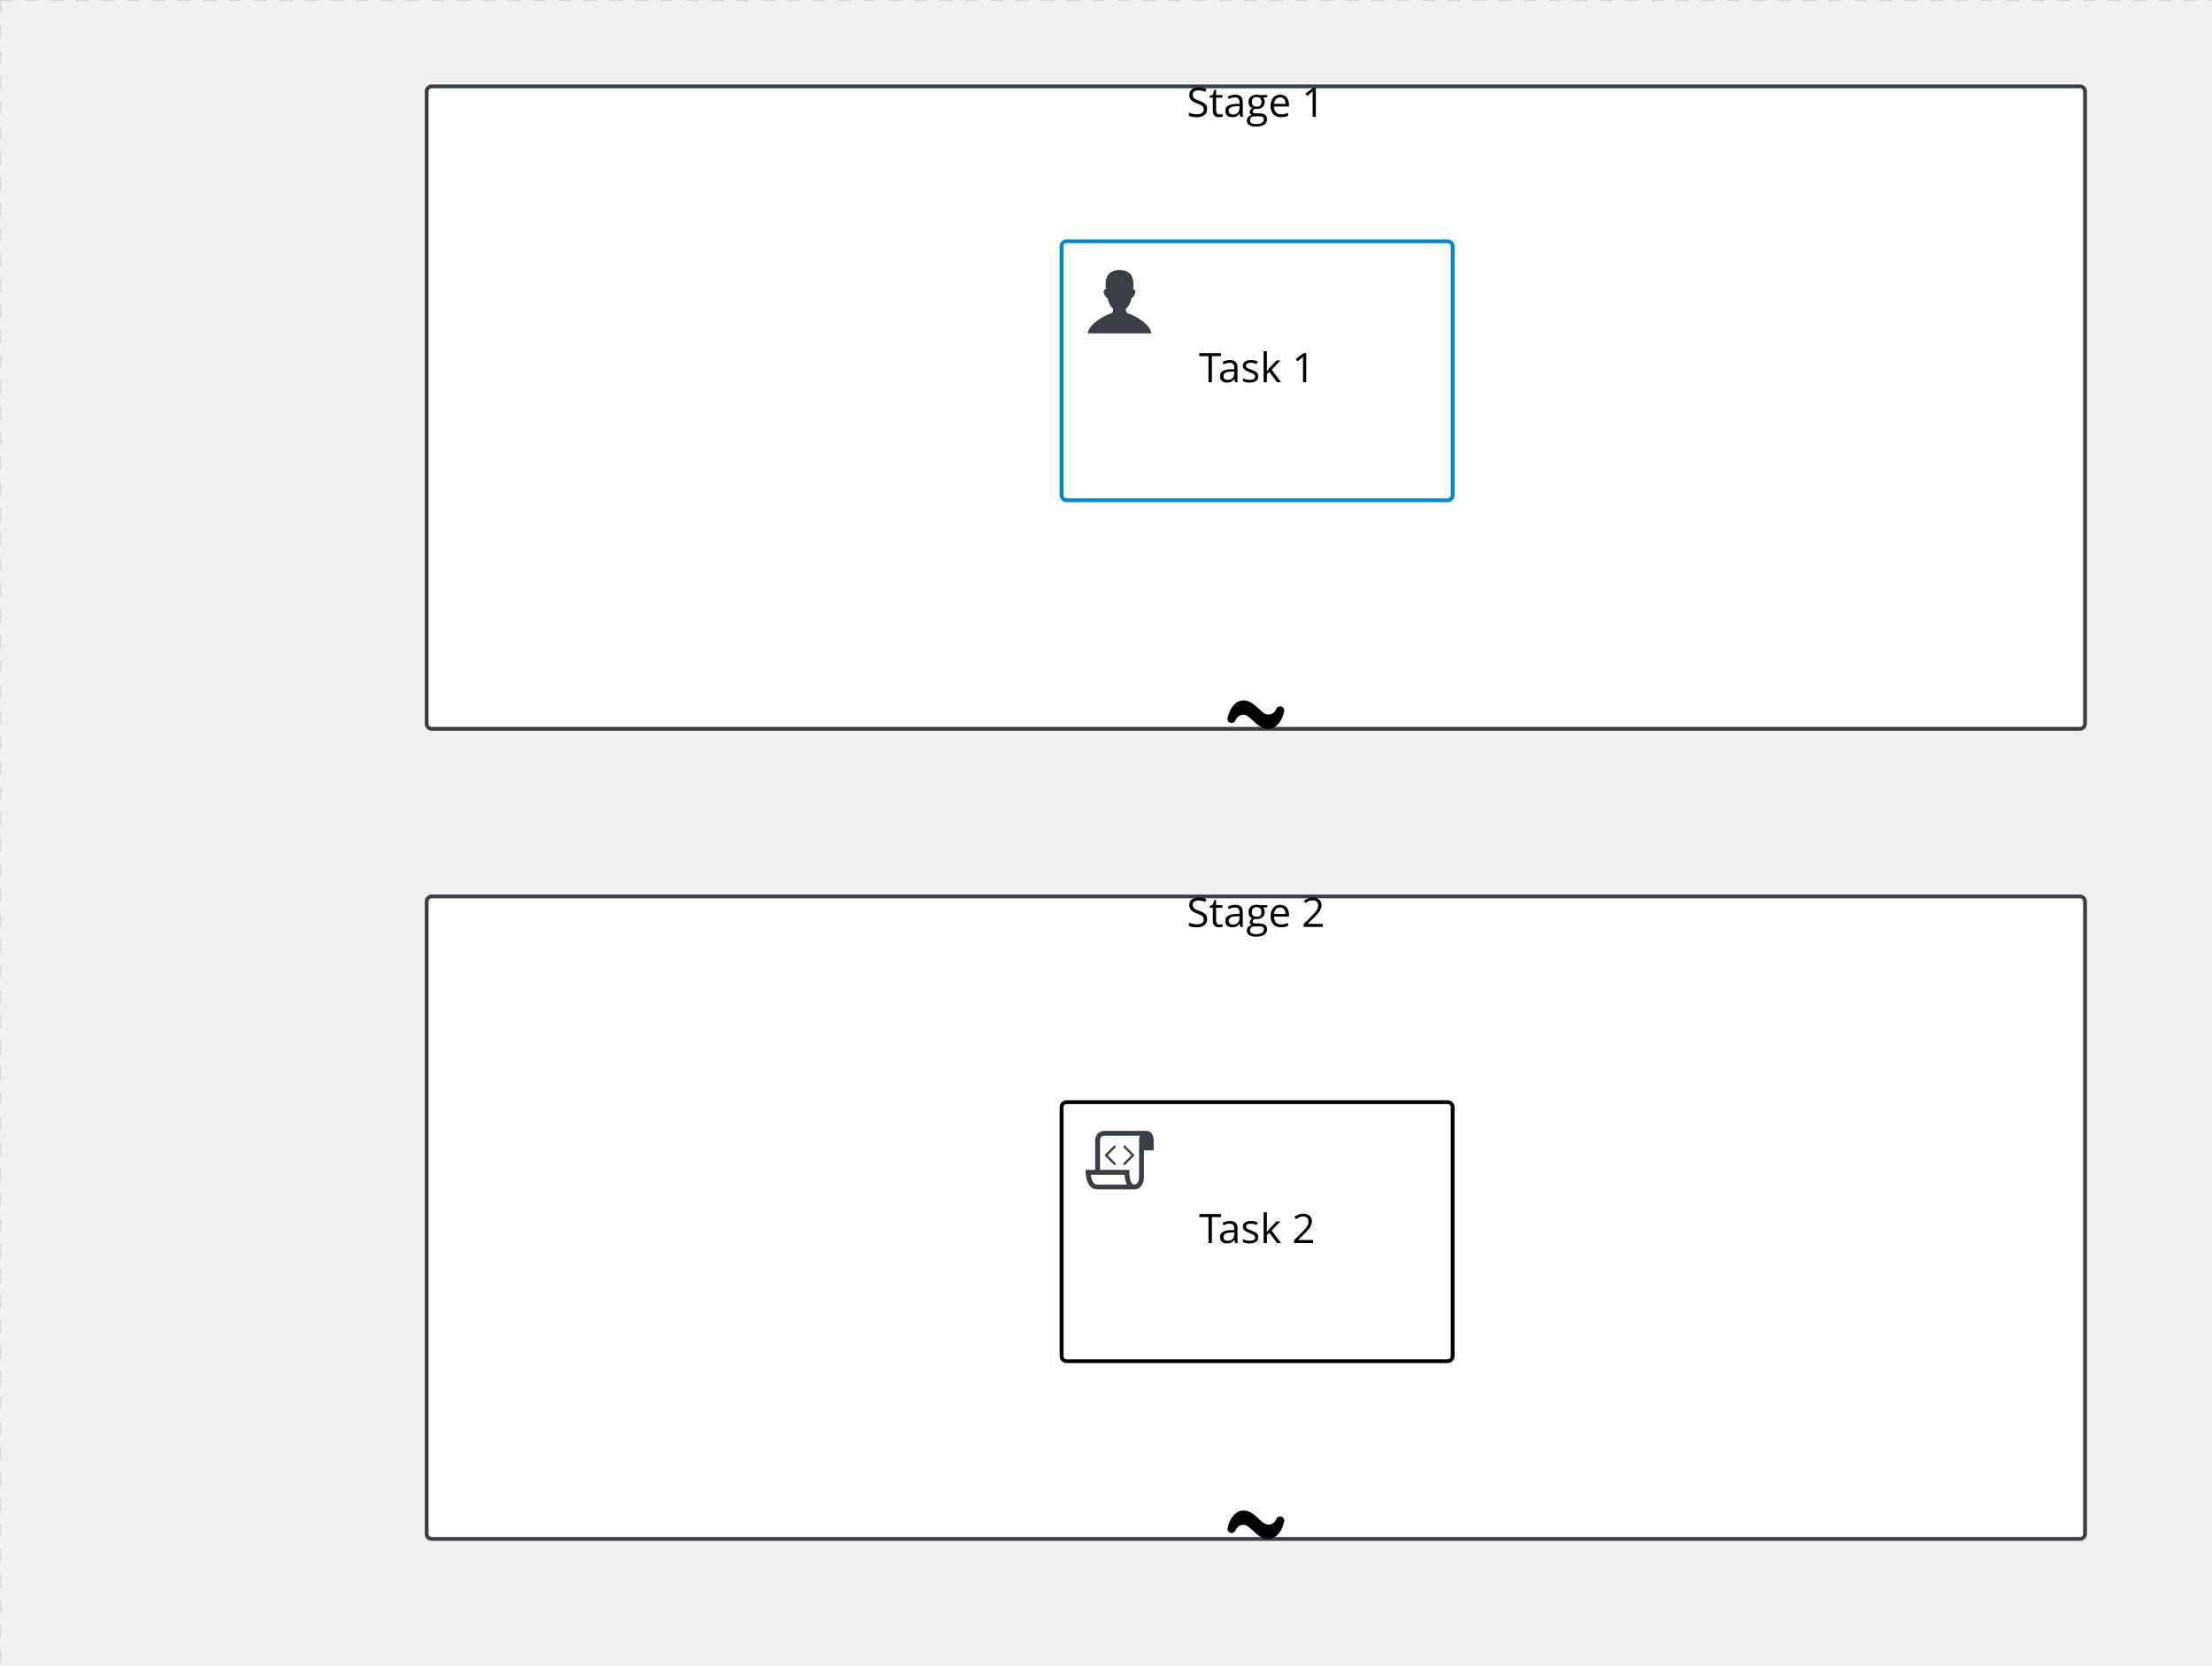
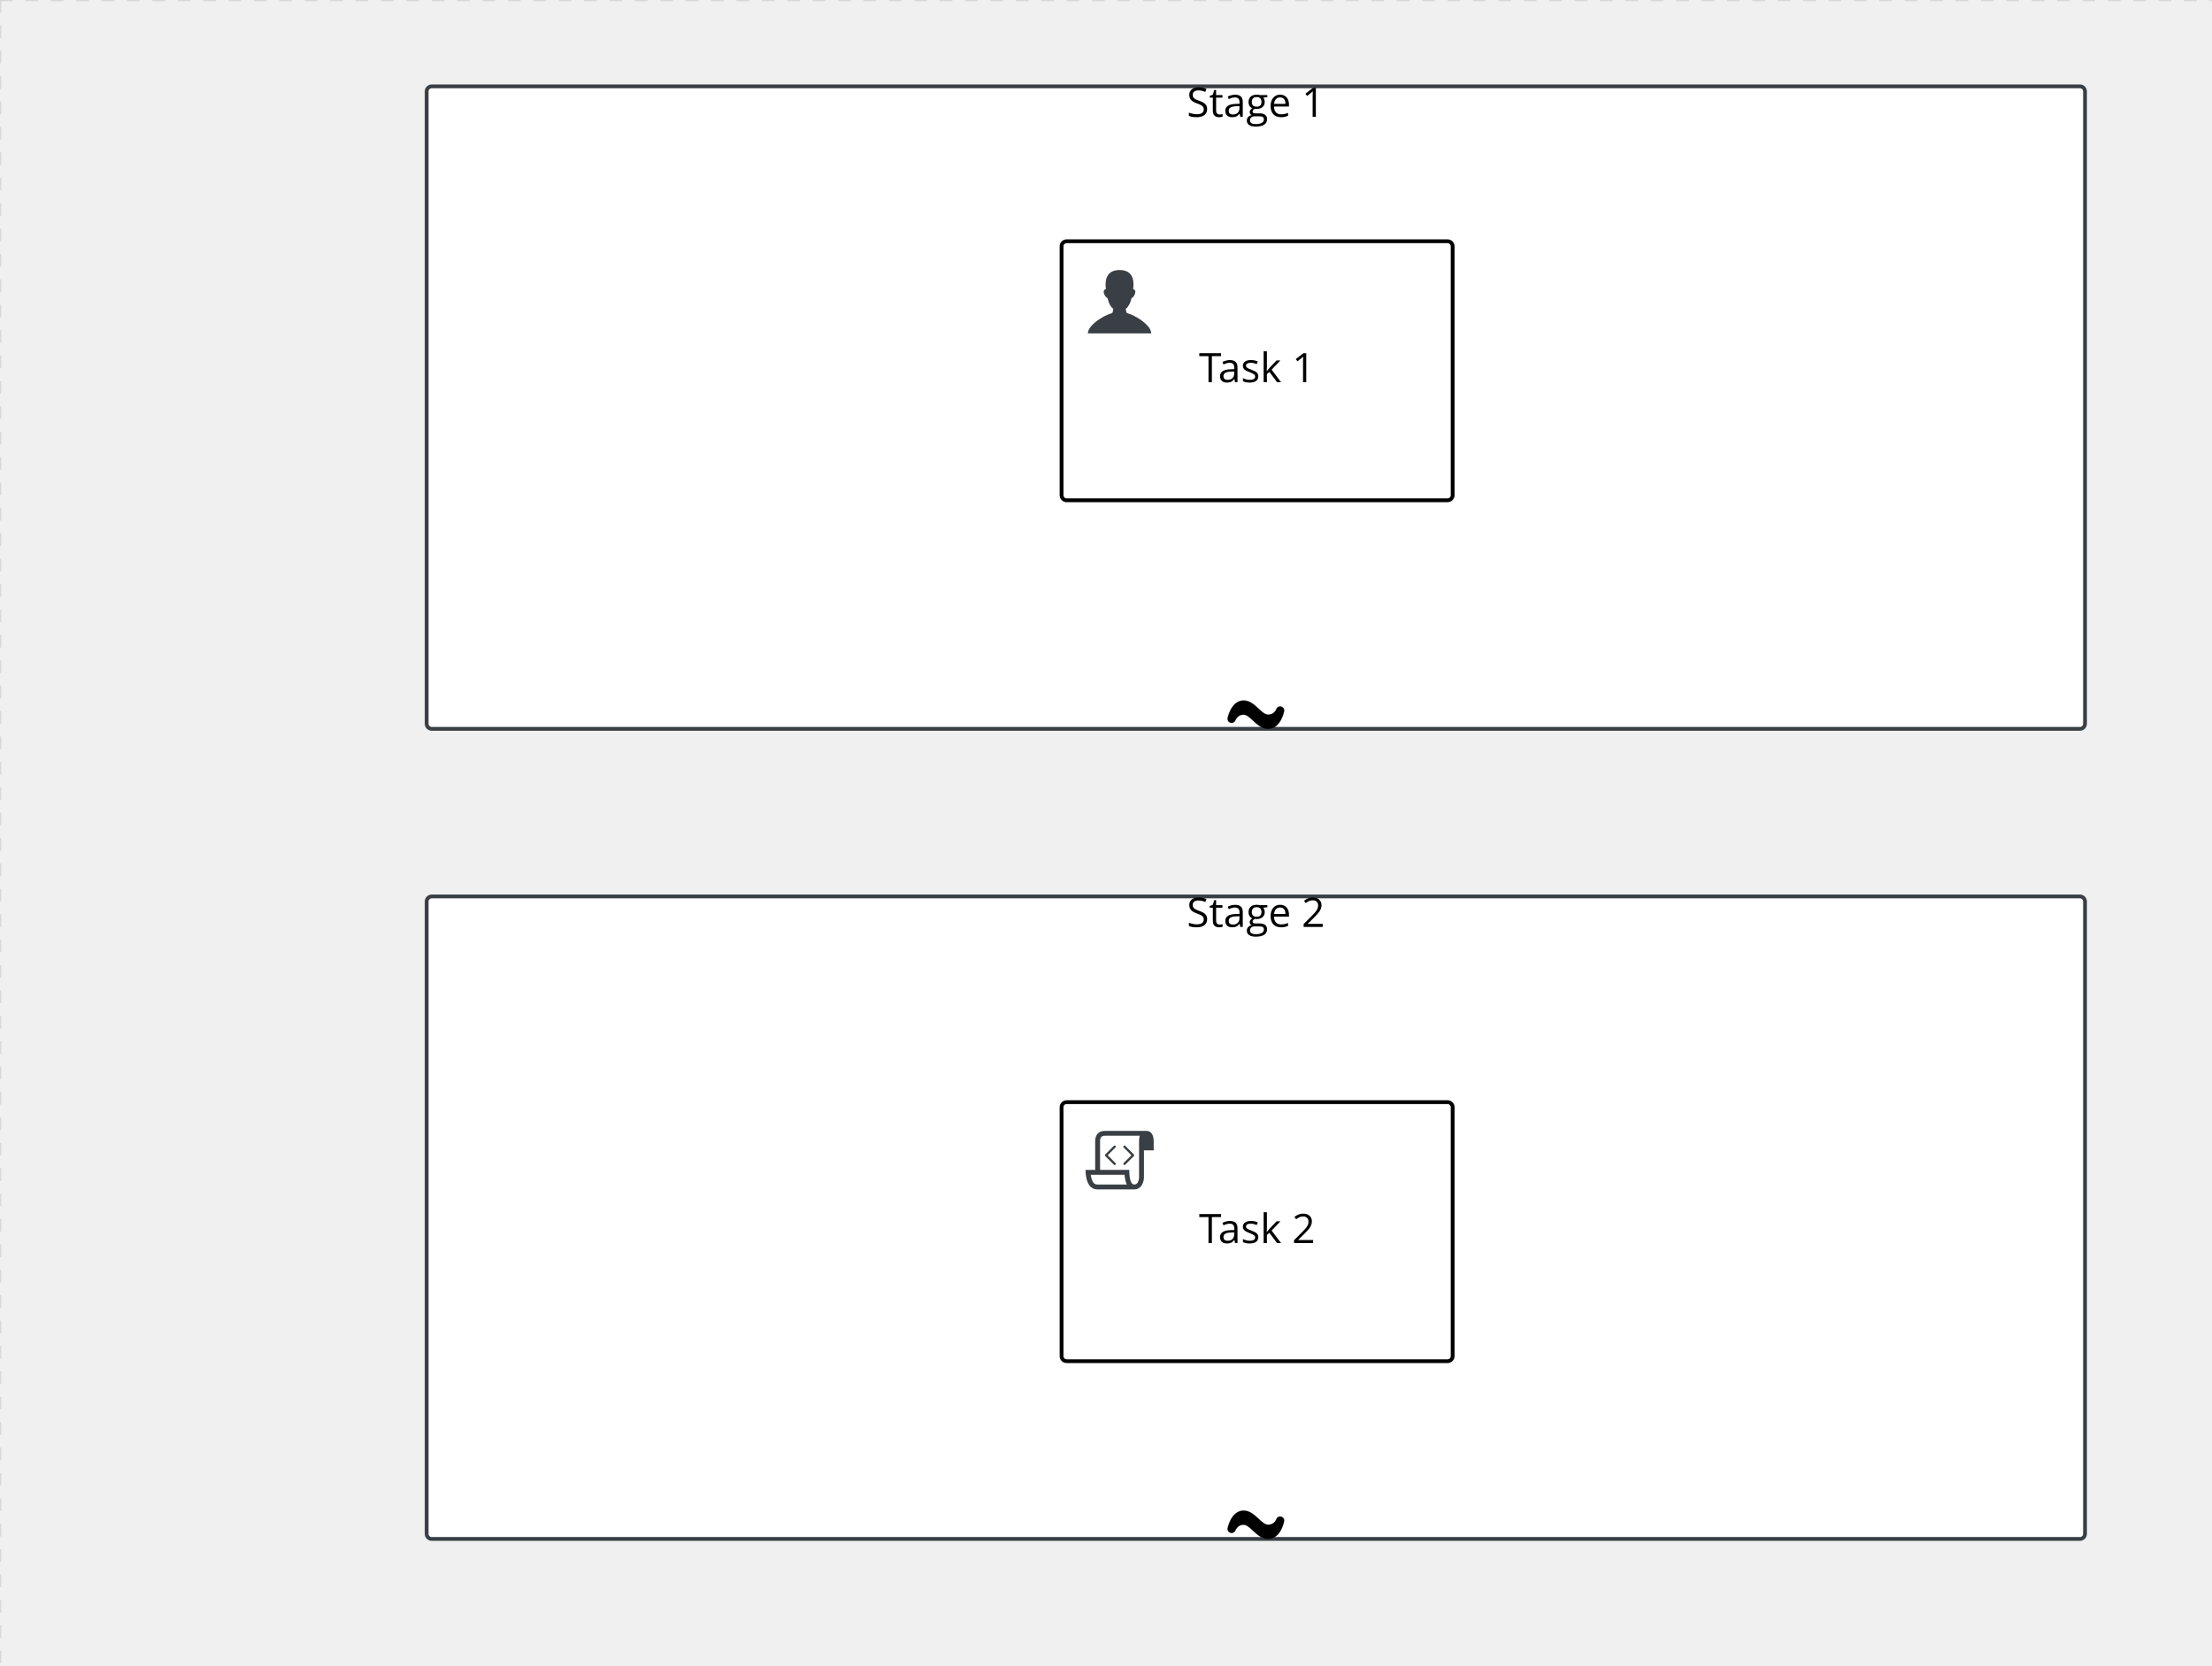
<svg xmlns="http://www.w3.org/2000/svg" version="1.1" width="871" height="656" viewBox="0 0 871 656">
  <defs />
  <g transform="matrix(1,0,0,1,0,0)">
    <g>
      <g>
        <g>
          <path fill="none" stroke="#d3d3d3" paint-order="fill stroke markers" d=" M 0 0 L 1200 0" stroke-miterlimit="10" stroke-opacity="0.8" stroke-dasharray="5" />
        </g>
        <g>
          <path fill="none" stroke="#d3d3d3" paint-order="fill stroke markers" d=" M 0 0 L 0 800" stroke-miterlimit="10" stroke-opacity="0.8" stroke-dasharray="5" />
        </g>
      </g>
      <g id="_2BD87426-5BFF-43A8-AE58-42D634F980E5" bpmn2nodeid="_2BD87426-5BFF-43A8-AE58-42D634F980E5" transform="matrix(1,0,0,1,168,34)">
        <g>
          <path fill="none" stroke="none" />
        </g>
        <g transform="matrix(1,0,0,1,0,0)">
          <path fill="#ffffff" stroke="none" id="_2BD87426-5BFF-43A8-AE58-42D634F980E5?shapeType=BACKGROUND" paint-order="stroke fill markers" d=" M 2 0 L 651 0 L 651 0 A 2 2 0 0 1 653 2 L 653 251 L 653 251 A 2 2 0 0 1 651 253 L 2 253 L 2 253 A 2 2 0 0 1 0 251 L 0 2 L 0 2 A 2 2 0 0 1 2 0 Z" />
        </g>
        <g transform="matrix(1,0,0,1,0,0)">
          <path fill="none" stroke="rgb(57,63,68)" id="_2BD87426-5BFF-43A8-AE58-42D634F980E5?shapeType=BORDER&amp;renderType=STROKE" paint-order="fill stroke markers" d=" M 2 0 L 651 0 L 651 0 A 2 2 0 0 1 653 2 L 653 251 L 653 251 A 2 2 0 0 1 651 253 L 2 253 L 2 253 A 2 2 0 0 1 0 251 L 0 2 L 0 2 A 2 2 0 0 1 2 0 Z" stroke-miterlimit="10" stroke-width="1.5" stroke-dasharray="" />
        </g>
        <g transform="matrix(1,0,0,1,30.2875,27.225)">
          <g transform="matrix(0.05,0,0,0.05,285,209)">
            <g transform="matrix(1,0,0,1,0,0)">
              <path fill="#000000" stroke="#000000" id="_2BD87426-5BFF-43A8-AE58-42D634F980E5undefined" paint-order="fill stroke markers" d=" M 0 0 M 421.5 159.5 C 405.6 156.4 390.1 165.8 385.1 180.8 L 385.1 180.8 L 385.2 180.5 C 385.2 180.6 380.9 192.3 370.3 203.4 C 357.3 217 341.1 223.6 320.7 223.6 C 296.6 223.6 271.8 200.6 245.6 176.2 C 213.3 146.2 176.8 112.1 128.2 112.1 C 98.7 112.1 57 124.9 25.3 185.7 C 8.7 217.6 2.3 249.2 2 250.6 L 2 250.7 C 1.9 251.1 1.8 251.6 1.8 252 C 1.8 252.1 1.8 252.2 1.8 252.3 C 1.7 252.7 1.7 253.2 1.6 253.6 C 1.6 253.7 1.6 253.8 1.6 253.9 C 1.6 254.3 1.5 254.8 1.5 255.2 C 1.5 255.3 1.5 255.4 1.5 255.5 C 1.5 255.9 1.5 256.3 1.5 256.6 C 1.5 256.8 1.5 256.9 1.5 257.1 C 1.5 257.4 1.5 257.7 1.5 258 C 1.5 258.2 1.5 258.5 1.5 258.7 C 1.5 258.9 1.5 259.2 1.6 259.4 C 1.6 259.7 1.6 260 1.7 260.3 C 1.7 260.4 1.7 260.6 1.8 260.7 C 1.8 261.1 1.9 261.5 2 261.9 L 2 262 C 4.1 274.7 13.9 285.5 27.3 288.1 C 29.4 288.5 31.5 288.7 33.6 288.7 C 47.2 288.7 59.5 280 63.9 267 C 64.5 265.6 68.8 255.6 77.6 245.8 C 90.9 231.1 107.5 224 128.4 224 C 151.8 224 176.3 246.8 202.2 270.9 C 234.7 301.2 271.6 335.5 320.9 335.5 C 345.5 335.5 367.8 327 387.4 310.2 C 401.4 298.2 413.8 281.9 424.1 261.9 C 440.6 230 446.8 198.3 447 196.9 C 450.3 179.6 438.9 162.8 421.5 159.5 Z" stroke-miterlimit="10" stroke-dasharray="" />
            </g>
          </g>
        </g>
        <g transform="matrix(1,0,0,1,299.3125,0)">
          <text fill="#000000" stroke="none" font-family="Open Sans" font-size="12pt" font-style="normal" font-weight="normal" text-decoration="normal" x="27.188" y="12" text-anchor="middle" dominant-baseline="alphabetic">Stage 1</text>
        </g>
        <g id="_7A48D0F4-2A33-4E37-98E7-AEBFD4AA7C31" bpmn2nodeid="_7A48D0F4-2A33-4E37-98E7-AEBFD4AA7C31" transform="matrix(1,0,0,1,250,61)">
          <g>
            <path fill="none" stroke="none" />
          </g>
          <g transform="matrix(1,0,0,1,0,0)">
            <path fill="#ffffff" stroke="none" id="_7A48D0F4-2A33-4E37-98E7-AEBFD4AA7C31?shapeType=BACKGROUND" paint-order="stroke fill markers" d=" M 2 0 L 152 0 L 152 0 A 2 2 0 0 1 154 2 L 154 100 L 154 100 A 2 2 0 0 1 152 102 L 2 102 L 2 102 A 2 2 0 0 1 0 100 L 0 2 L 0 2 A 2 2 0 0 1 2 0 Z" />
          </g>
          <g transform="matrix(1,0,0,1,0,0)">
-             <path fill="none" stroke="rgb(0,136,206)" id="_7A48D0F4-2A33-4E37-98E7-AEBFD4AA7C31?shapeType=BORDER&amp;renderType=STROKE" paint-order="fill stroke markers" d=" M 2 0 L 152 0 L 152 0 A 2 2 0 0 1 154 2 L 154 100 L 154 100 A 2 2 0 0 1 152 102 L 2 102 L 2 102 A 2 2 0 0 1 0 100 L 0 2 L 0 2 A 2 2 0 0 1 2 0 Z" stroke-miterlimit="10" stroke-width="1.5" stroke-dasharray="" />
+             <path fill="none" stroke="rgb(0,0,0)" id="_7A48D0F4-2A33-4E37-98E7-AEBFD4AA7C31?shapeType=BORDER&amp;renderType=STROKE" paint-order="fill stroke markers" d=" M 2 0 L 152 0 L 152 0 A 2 2 0 0 1 154 2 L 154 100 L 154 100 A 2 2 0 0 1 152 102 L 2 102 L 2 102 A 2 2 0 0 1 0 100 L 0 2 L 0 2 A 2 2 0 0 1 2 0 Z" stroke-miterlimit="10" stroke-width="1.5" stroke-dasharray="" />
          </g>
          <g>
            <g transform="matrix(0.06,0,0,0.06,9.4,9.4)">
              <g transform="matrix(1,0,0,1,0,0)">
                <path fill="#393f44" stroke="none" id="_7A48D0F4-2A33-4E37-98E7-AEBFD4AA7C31undefined" paint-order="stroke fill markers" d=" M 0 0 M 16 445.21 C 16 440.869 18.784 431.129 22.001 424.217 C 35.768 394.64 77.283 359.28 129 333.084 C 144.516 325.224 157.347 319.964 167.807 317.174 C 171.932 316.074 175.729 314.414 176.525 313.363 C 178.894 310.234 180.914 302.908 181.727 294.5 L 182.5 286.5 L 178.507 283.455 C 166.303 274.146 154.284 251.678 148.04 226.5 C 145.611 216.707 145.056 215.462 142.984 215.158 C 141.703 214.97 138.083 212.243 134.939 209.099 C 123.233 197.393 116.891 177.376 121.44 166.49 C 123.002 162.751 128.155 159.01 131.75 159.004 C 134.448 159 134.471 158.603 132.914 138.788 C 130.927 113.496 134.279 92.265 143.132 74.076 C 152.232 55.38 167.569 42.882 189.049 36.66 C 210.203 30.532 237.797 30.532 258.951 36.66 C 300.042 48.563 318.958 83.806 314.955 141 C 314.32 150.075 313.624 157.788 313.409 158.14 C 313.194 158.493 314.575 159.073 316.479 159.43 C 328.929 161.766 330.986 177.018 321.496 196.621 C 316.903 206.109 309.357 214.508 304.817 215.185 C 303.023 215.453 302.293 217.146 299.943 226.5 C 296.659 239.567 294.474 245.305 287.948 257.995 C 282.491 268.606 273.035 281.109 268.108 284.229 L 264.871 286.278 L 265.518 292.889 C 266.345 301.33 268.639 309.871 270.877 312.837 C 272.067 314.415 275.002 315.79 280.063 317.139 C 291.069 320.075 303.617 325.274 321 334.102 C 369.815 358.891 410.848 393.758 425.032 422.5 C 429.07 430.682 432 440.232 432 445.21 L 432 448 L 224 448 L 16 448 L 16 445.21 Z" />
              </g>
            </g>
          </g>
          <g transform="matrix(1,0,0,1,4.04,13.68)">
            <g transform="matrix(0.04,0,0,0.04,63.36,69.12)">
              <g transform="matrix(1,0,0,1,0,0)">
                <path fill="none" stroke="none" />
              </g>
              <g transform="matrix(1,0,0,1,0,0)">
                <path fill="none" stroke="none" />
              </g>
            </g>
          </g>
          <g transform="matrix(1,0,0,1,54.09766,43.5)">
            <text fill="#000000" stroke="none" font-family="Open Sans" font-size="12pt" font-style="normal" font-weight="normal" text-decoration="normal" x="22.902" y="12" text-anchor="middle" dominant-baseline="alphabetic">Task 1</text>
          </g>
        </g>
      </g>
      <g transform="matrix(1,0,0,1,168,34)" />
      <g id="_76957A4B-53A1-4B2C-A878-F6E2E9380C96" bpmn2nodeid="_76957A4B-53A1-4B2C-A878-F6E2E9380C96" transform="matrix(1,0,0,1,168,353)">
        <g>
          <path fill="none" stroke="none" />
        </g>
        <g transform="matrix(1,0,0,1,0,0)">
          <path fill="#ffffff" stroke="none" id="_76957A4B-53A1-4B2C-A878-F6E2E9380C96?shapeType=BACKGROUND" paint-order="stroke fill markers" d=" M 2 0 L 651 0 L 651 0 A 2 2 0 0 1 653 2 L 653 251 L 653 251 A 2 2 0 0 1 651 253 L 2 253 L 2 253 A 2 2 0 0 1 0 251 L 0 2 L 0 2 A 2 2 0 0 1 2 0 Z" />
        </g>
        <g transform="matrix(1,0,0,1,0,0)">
          <path fill="none" stroke="rgb(57,63,68)" id="_76957A4B-53A1-4B2C-A878-F6E2E9380C96?shapeType=BORDER&amp;renderType=STROKE" paint-order="fill stroke markers" d=" M 2 0 L 651 0 L 651 0 A 2 2 0 0 1 653 2 L 653 251 L 653 251 A 2 2 0 0 1 651 253 L 2 253 L 2 253 A 2 2 0 0 1 0 251 L 0 2 L 0 2 A 2 2 0 0 1 2 0 Z" stroke-miterlimit="10" stroke-width="1.5" stroke-dasharray="" />
        </g>
        <g transform="matrix(1,0,0,1,30.2875,27.225)">
          <g transform="matrix(0.05,0,0,0.05,285,209)">
            <g transform="matrix(1,0,0,1,0,0)">
              <path fill="#000000" stroke="#000000" id="_76957A4B-53A1-4B2C-A878-F6E2E9380C96undefined" paint-order="fill stroke markers" d=" M 0 0 M 421.5 159.5 C 405.6 156.4 390.1 165.8 385.1 180.8 L 385.1 180.8 L 385.2 180.5 C 385.2 180.6 380.9 192.3 370.3 203.4 C 357.3 217 341.1 223.6 320.7 223.6 C 296.6 223.6 271.8 200.6 245.6 176.2 C 213.3 146.2 176.8 112.1 128.2 112.1 C 98.7 112.1 57 124.9 25.3 185.7 C 8.7 217.6 2.3 249.2 2 250.6 L 2 250.7 C 1.9 251.1 1.8 251.6 1.8 252 C 1.8 252.1 1.8 252.2 1.8 252.3 C 1.7 252.7 1.7 253.2 1.6 253.6 C 1.6 253.7 1.6 253.8 1.6 253.9 C 1.6 254.3 1.5 254.8 1.5 255.2 C 1.5 255.3 1.5 255.4 1.5 255.5 C 1.5 255.9 1.5 256.3 1.5 256.6 C 1.5 256.8 1.5 256.9 1.5 257.1 C 1.5 257.4 1.5 257.7 1.5 258 C 1.5 258.2 1.5 258.5 1.5 258.7 C 1.5 258.9 1.5 259.2 1.6 259.4 C 1.6 259.7 1.6 260 1.7 260.3 C 1.7 260.4 1.7 260.6 1.8 260.7 C 1.8 261.1 1.9 261.5 2 261.9 L 2 262 C 4.1 274.7 13.9 285.5 27.3 288.1 C 29.4 288.5 31.5 288.7 33.6 288.7 C 47.2 288.7 59.5 280 63.9 267 C 64.5 265.6 68.8 255.6 77.6 245.8 C 90.9 231.1 107.5 224 128.4 224 C 151.8 224 176.3 246.8 202.2 270.9 C 234.7 301.2 271.6 335.5 320.9 335.5 C 345.5 335.5 367.8 327 387.4 310.2 C 401.4 298.2 413.8 281.9 424.1 261.9 C 440.6 230 446.8 198.3 447 196.9 C 450.3 179.6 438.9 162.8 421.5 159.5 Z" stroke-miterlimit="10" stroke-dasharray="" />
            </g>
          </g>
        </g>
        <g transform="matrix(1,0,0,1,299.3125,0)">
          <text fill="#000000" stroke="none" font-family="Open Sans" font-size="12pt" font-style="normal" font-weight="normal" text-decoration="normal" x="27.188" y="12" text-anchor="middle" dominant-baseline="alphabetic">Stage 2</text>
        </g>
        <g id="_7EF50F21-54B4-47D4-B711-3AA5C60FBAB3" bpmn2nodeid="_7EF50F21-54B4-47D4-B711-3AA5C60FBAB3" transform="matrix(1,0,0,1,250,81)">
          <g>
            <path fill="none" stroke="none" />
          </g>
          <g transform="matrix(1,0,0,1,0,0)">
            <path fill="#ffffff" stroke="none" id="_7EF50F21-54B4-47D4-B711-3AA5C60FBAB3?shapeType=BACKGROUND" paint-order="stroke fill markers" d=" M 2 0 L 152 0 L 152 0 A 2 2 0 0 1 154 2 L 154 100 L 154 100 A 2 2 0 0 1 152 102 L 2 102 L 2 102 A 2 2 0 0 1 0 100 L 0 2 L 0 2 A 2 2 0 0 1 2 0 Z" />
          </g>
          <g transform="matrix(1,0,0,1,0,0)">
            <path fill="none" stroke="rgb(0,0,0)" id="_7EF50F21-54B4-47D4-B711-3AA5C60FBAB3?shapeType=BORDER&amp;renderType=STROKE" paint-order="fill stroke markers" d=" M 2 0 L 152 0 L 152 0 A 2 2 0 0 1 154 2 L 154 100 L 154 100 A 2 2 0 0 1 152 102 L 2 102 L 2 102 A 2 2 0 0 1 0 100 L 0 2 L 0 2 A 2 2 0 0 1 2 0 Z" stroke-miterlimit="10" stroke-width="1.5" stroke-dasharray="" />
          </g>
          <g>
            <g transform="matrix(0.06,0,0,0.06,9.4,9.4)">
              <g transform="matrix(1,0,0,1,0,0)">
                <path fill="#393f44" stroke="none" id="_7EF50F21-54B4-47D4-B711-3AA5C60FBAB3undefined" paint-order="stroke fill markers" d=" M 0 0 M 197.3 130.2 C 194.4 127.3 189.6 127.3 186.7 130.2 L 130.2 186.7 C 127.3 189.6 127.3 194.4 130.2 197.3 L 186.7 253.8 C 188.1 255.3 190.1 256 192 256 C 193.9 256 195.9 255.3 197.3 253.7 C 200.2 250.8 200.2 246 197.3 243.1 L 146.2 192 L 197.3 140.8 C 200.2 137.9 200.2 133.1 197.3 130.2 Z" />
              </g>
              <g transform="matrix(1,0,0,1,0,0)">
                <path fill="#393f44" stroke="none" id="_7EF50F21-54B4-47D4-B711-3AA5C60FBAB3undefined" paint-order="stroke fill markers" d=" M 0 0 M 261.3 130.2 C 258.4 127.3 253.6 127.3 250.7 130.2 C 247.8 133.1 247.8 137.9 250.7 140.8 L 301.8 191.9 L 250.7 243 C 247.8 245.9 247.8 250.7 250.7 253.6 C 252.1 255.3 254.1 256 256 256 C 257.9 256 259.9 255.3 261.3 253.8 L 317.8 197.3 C 320.7 194.4 320.7 189.6 317.8 186.7 L 261.3 130.2 Z" />
              </g>
              <g transform="matrix(1,0,0,1,0,0)">
                <path fill="#393f44" stroke="none" id="_7EF50F21-54B4-47D4-B711-3AA5C60FBAB3undefined" paint-order="stroke fill markers" d=" M 0 0 M 400 32 C 400 32 152.8 32 128 32 C 62 32 64 96 64 96 L 64 288 L 1 288 C 1 288 -4 416 78 416 L 320 416 C 368 416 384 368 384 336 C 384 314.2 384 224.4 384 160 L 448 160 L 448 96 C 448 96 449 32 400 32 Z M 0 0 M 78 383.9 C 68.5 383.9 61.6 381.1 55.5 374.9 C 43.4 362.4 37.5 339.6 34.9 320 L 256.9 320 C 257.1 322.7 257.3 325.4 257.6 328.2 C 260 351.6 264.7 370.1 271.9 383.9 L 78 383.9 L 78 383.9 Z M 0 0 M 352 336 C 352 345.9 349.6 360.3 342.9 371 C 337.2 380.1 330.4 384 320 384 C 285 384 288 288 288 288 L 96 288 L 96 96 L 96 95.9 L 96 95.1 C 96 90.6 97.6 78.3 104.7 71.2 C 106.5 69.4 111.9 64 128 64 L 356.5 64 C 354.4 72.8 352.8 81.8 352.2 89.9 C 352.2 90.5 352.1 91.1 352.1 91.7 C 352.1 92 352.1 92.3 352.1 92.6 C 352 94.8 352 96 352 96 L 352 160 L 352 336 Z" />
              </g>
            </g>
          </g>
          <g transform="matrix(1,0,0,1,54.09766,43.5)">
            <text fill="#000000" stroke="none" font-family="Open Sans" font-size="12pt" font-style="normal" font-weight="normal" text-decoration="normal" x="22.902" y="12" text-anchor="middle" dominant-baseline="alphabetic">Task 2</text>
          </g>
        </g>
      </g>
      <g transform="matrix(1,0,0,1,168,353)" />
      <g transform="matrix(1,0,0,1,418,434)" />
      <g transform="matrix(1,0,0,1,418,95)" />
    </g>
  </g>
</svg>
